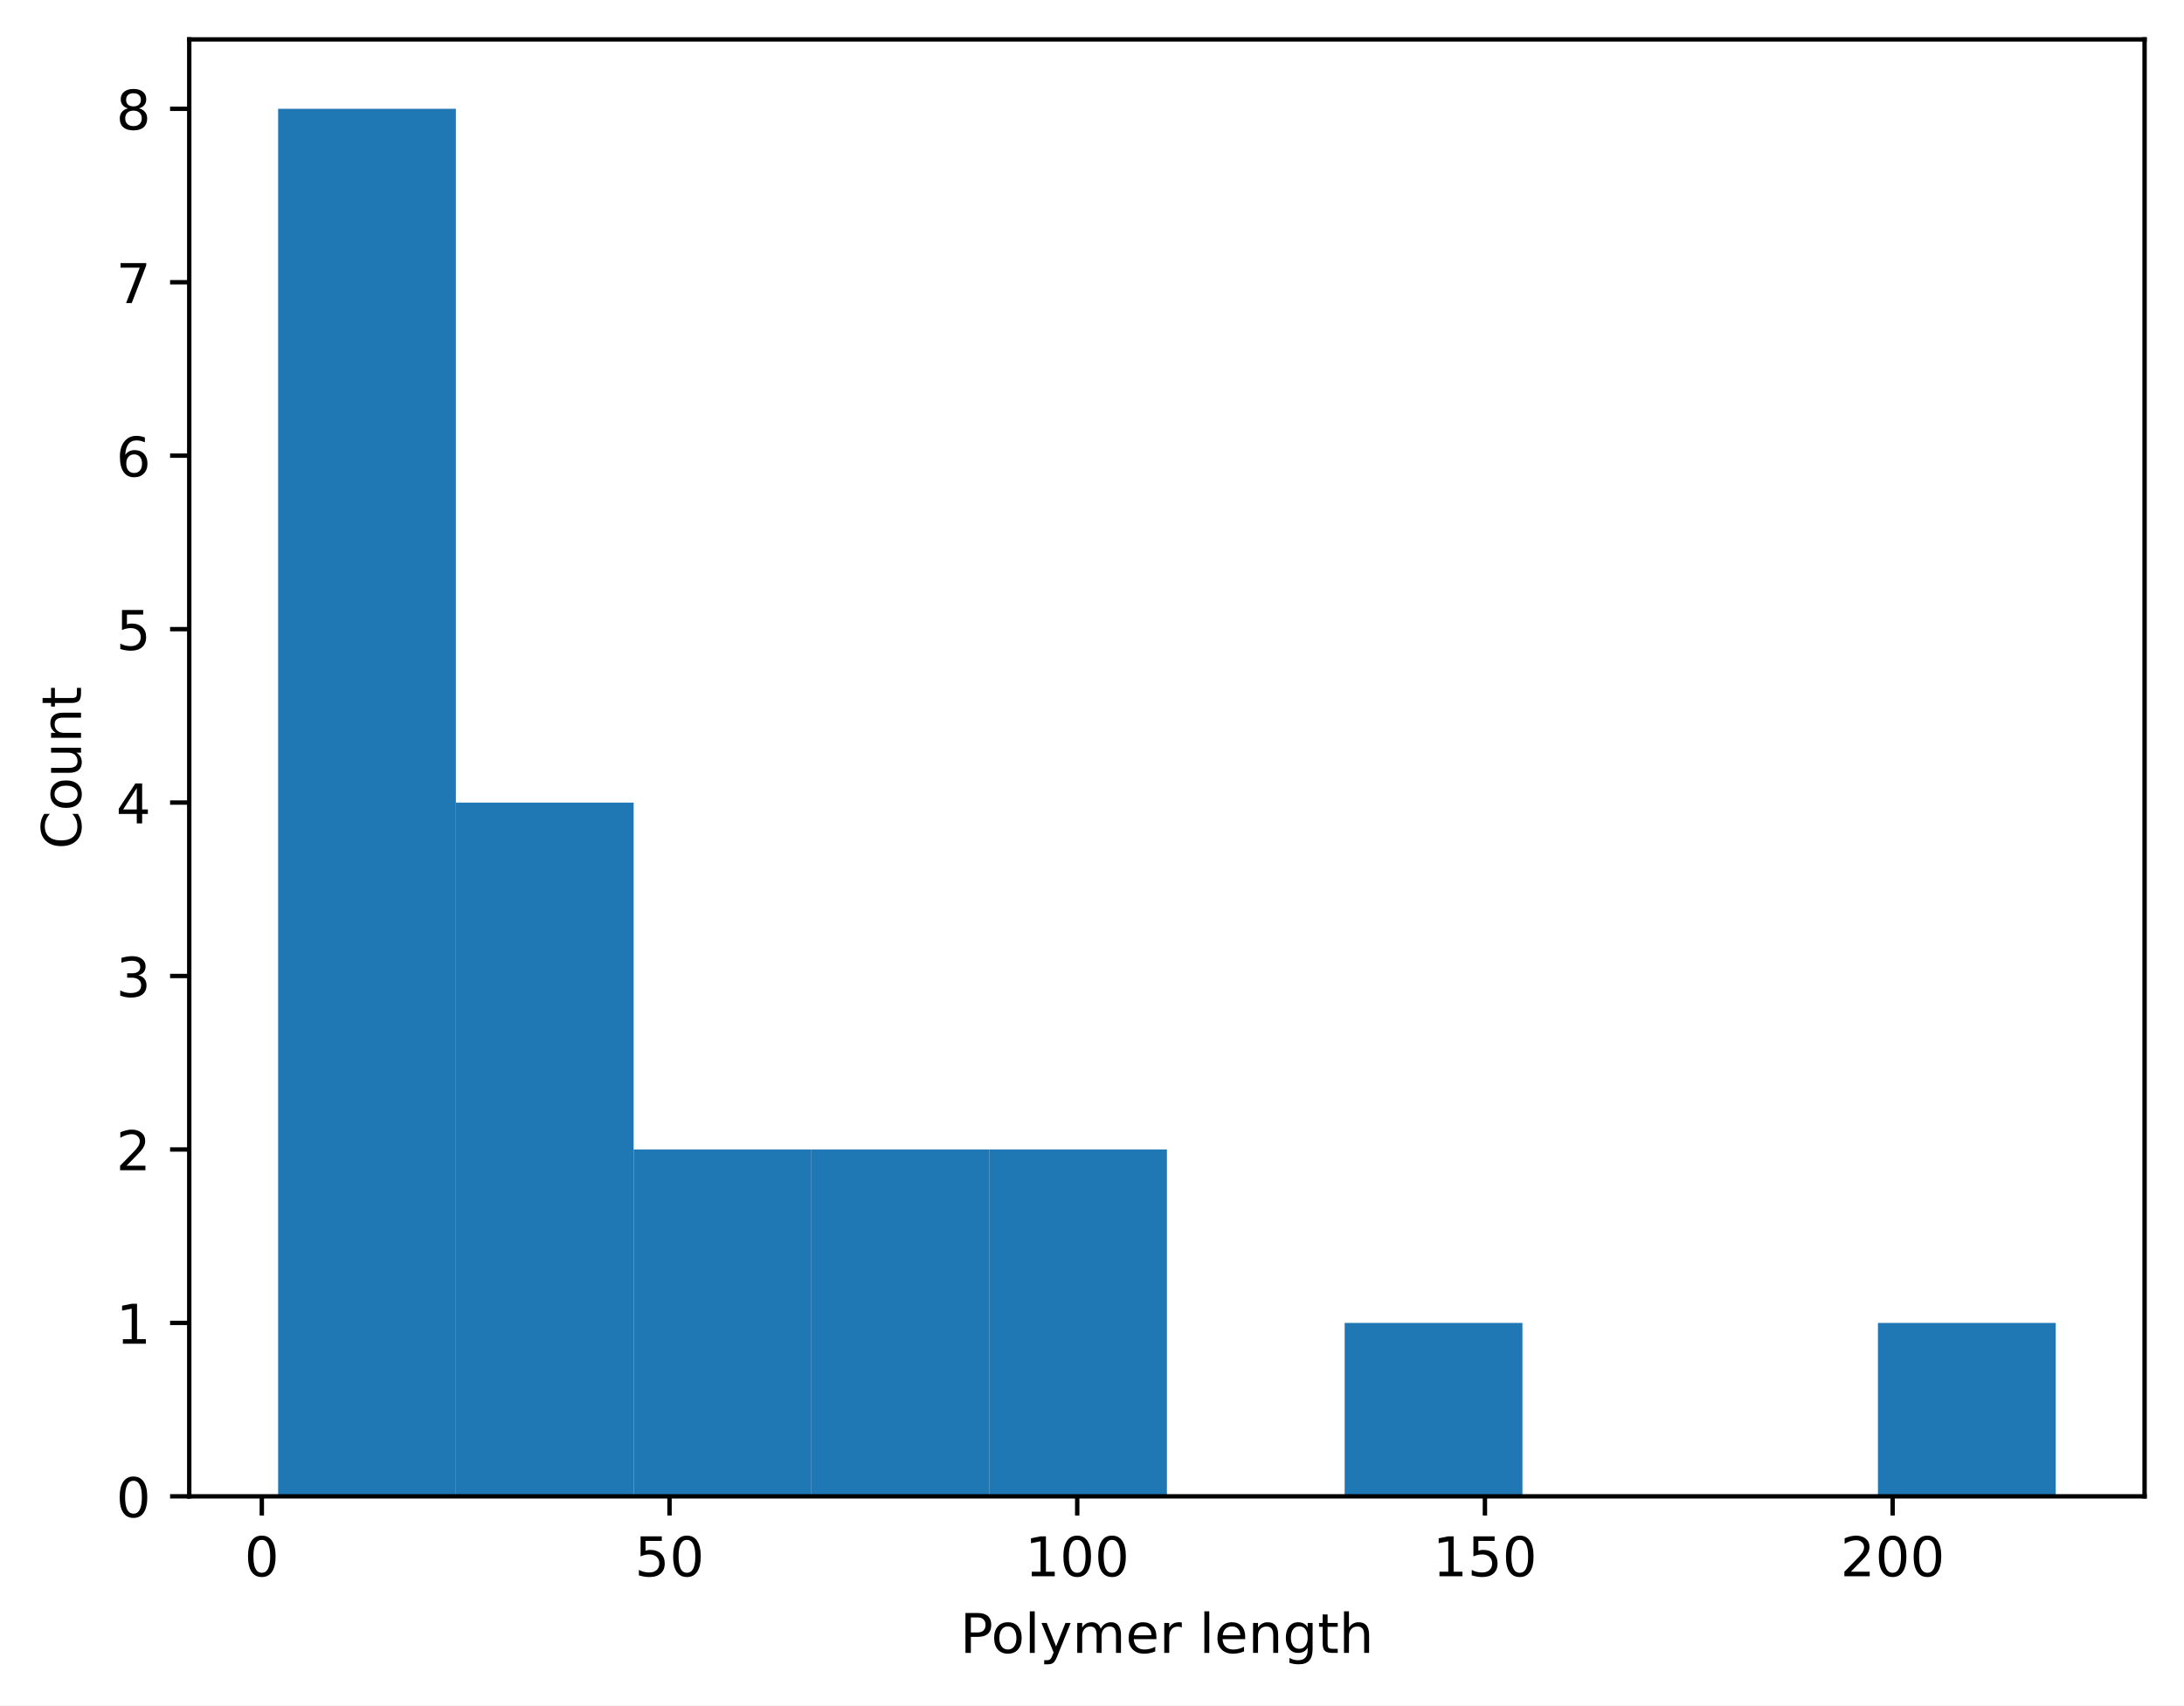
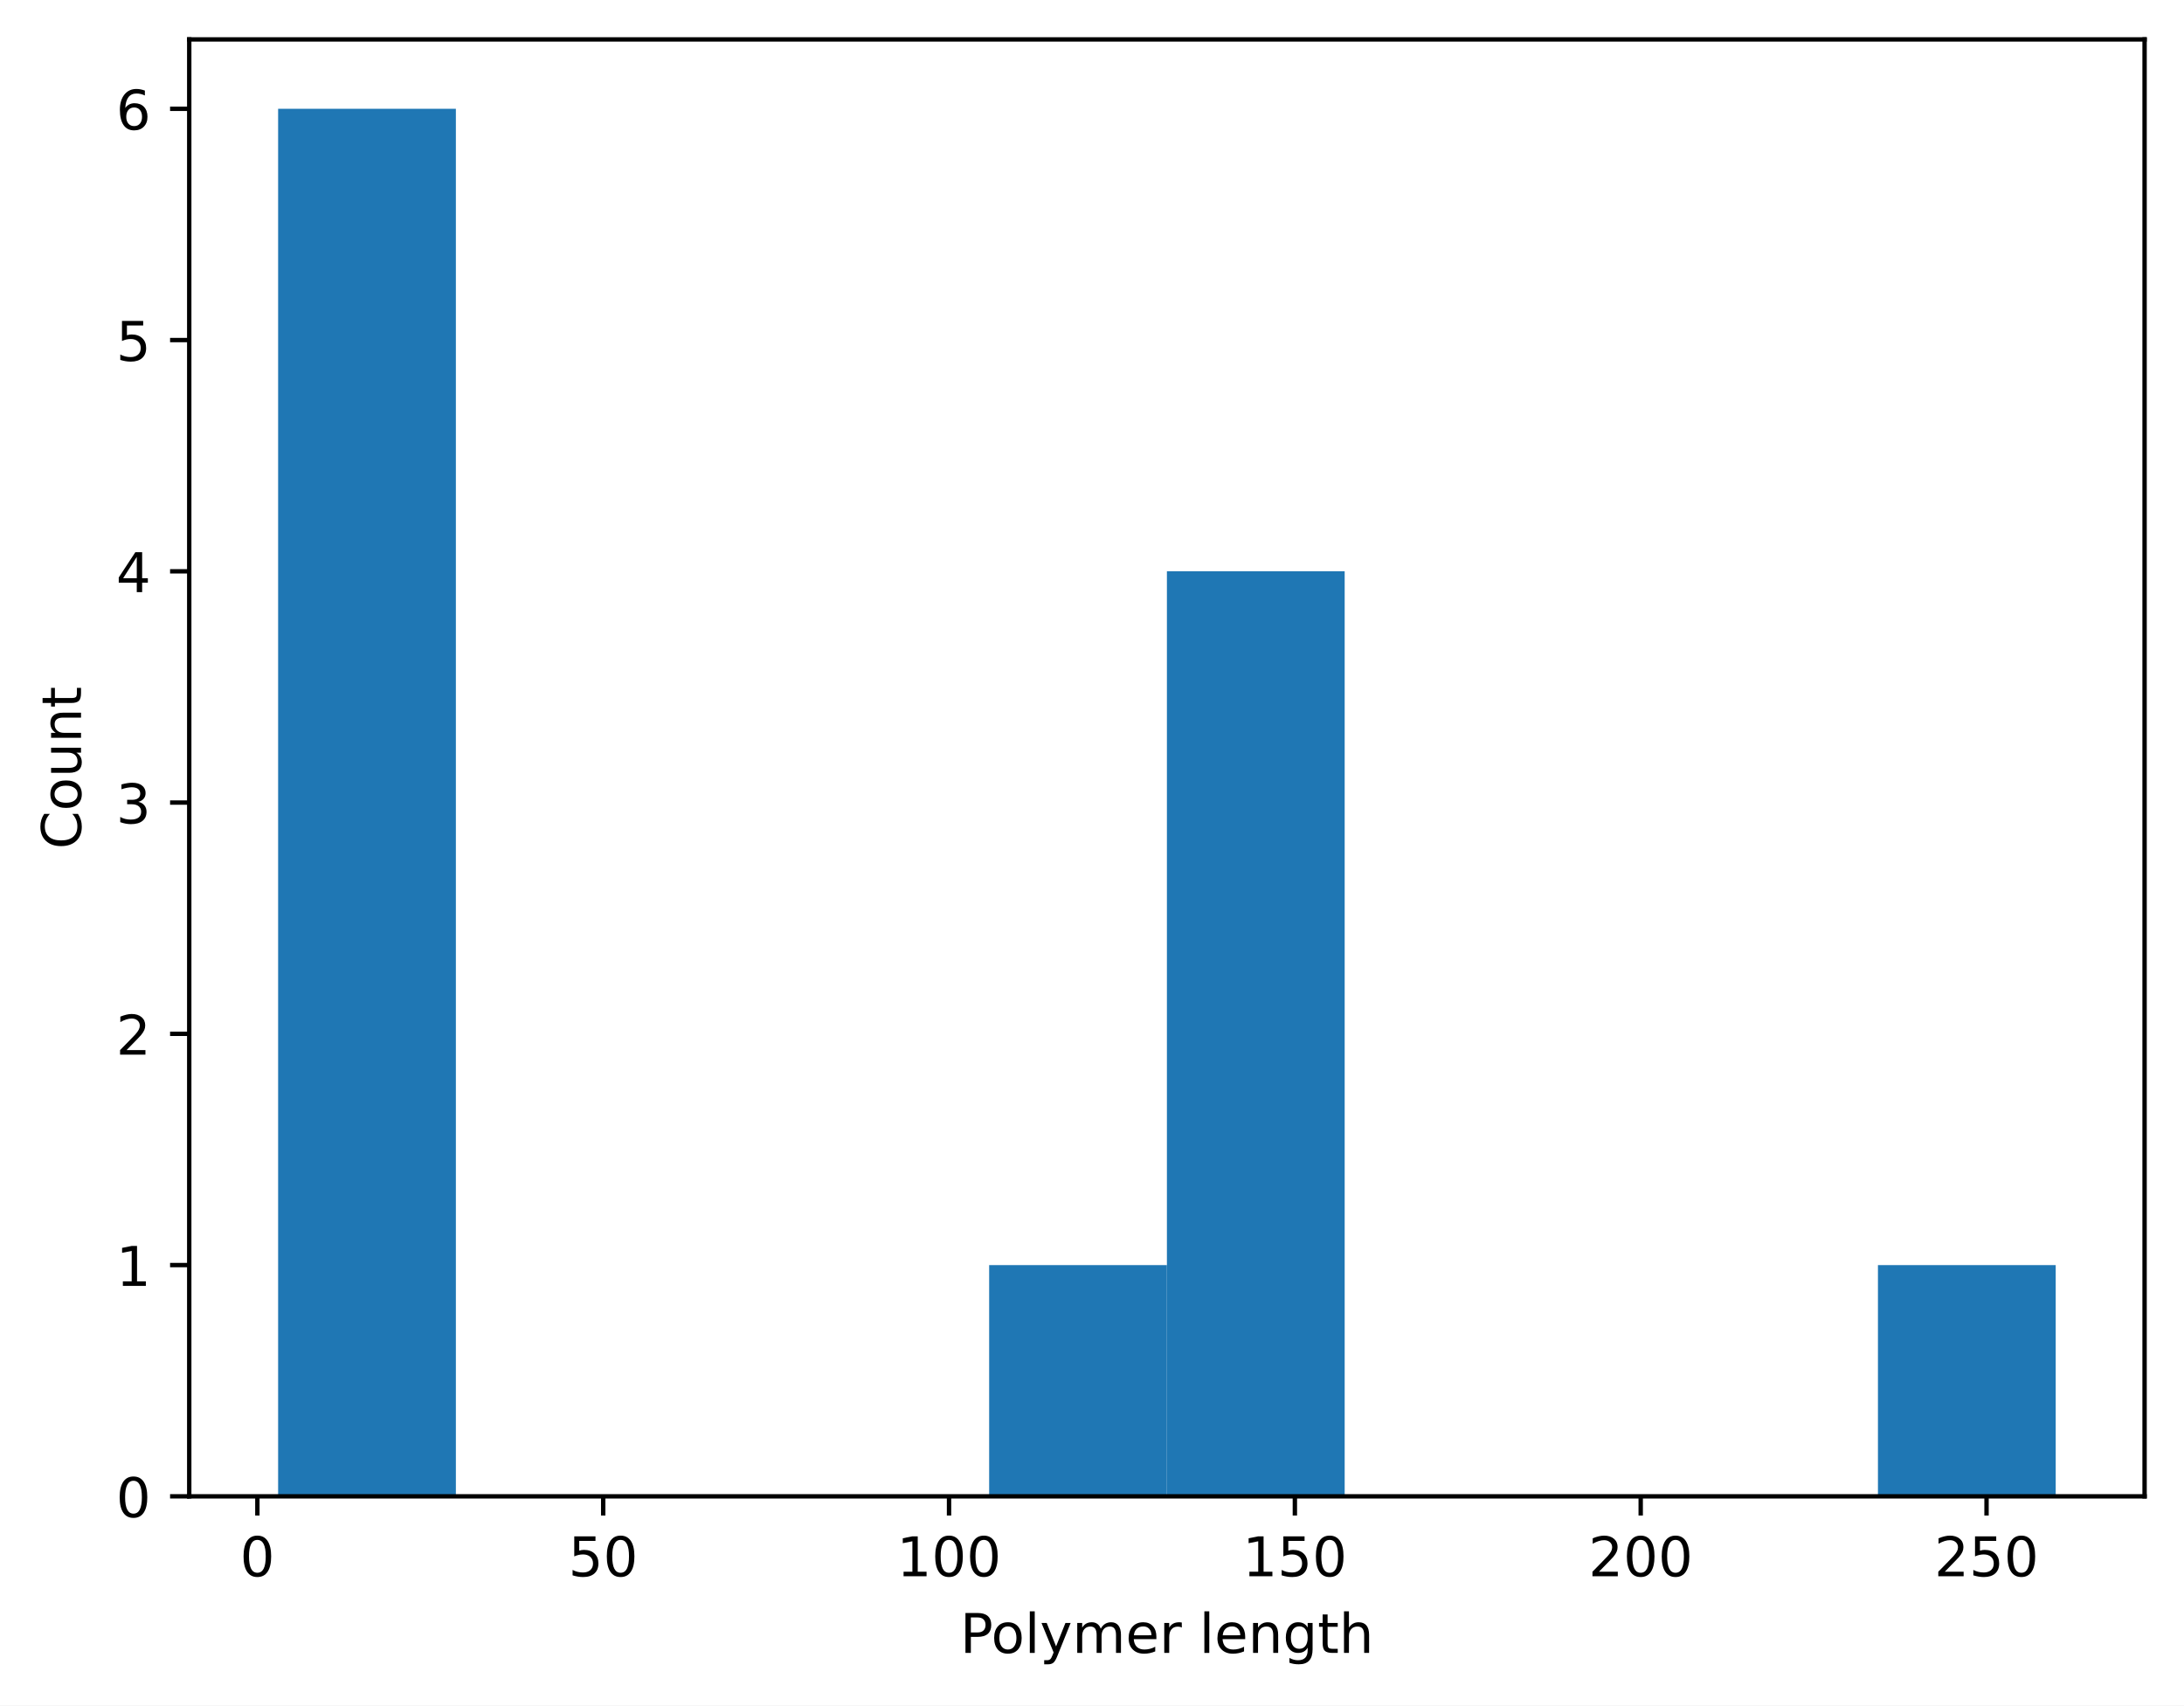
<svg xmlns="http://www.w3.org/2000/svg" xmlns:xlink="http://www.w3.org/1999/xlink" width="398.882pt" height="311.513pt" viewBox="0 0 398.882 311.513" version="1.1">
  <defs>
    <style type="text/css">*{stroke-linejoin: round; stroke-linecap: butt}</style>
  </defs>
  <g id="figure_1">
    <g id="patch_1">
      <path d="M 0 311.513  L 398.882 311.513  L 398.882 0  L 0 0  z " style="fill: #ffffff" />
    </g>
    <g id="axes_1">
      <g id="patch_2">
        <path d="M 34.562 273.312  L 391.683 273.312  L 391.683 7.2  L 34.562 7.2  z " style="fill: #ffffff" />
      </g>
      <g id="patch_3">
-         <path d="M 50.795 273.312  L 83.261 273.312  L 83.261 19.872  L 50.795 19.872  z " clip-path="url(#pa8d07bffdc)" style="fill: #1f77b4" />
+         <path d="M 50.795 273.312  L 83.261 273.312  L 83.261 19.872  L 50.795 19.872  z " clip-path="url(#p2651dd8317)" style="fill: #1f77b4" />
      </g>
      <g id="patch_4">
-         <path d="M 83.261 273.312  L 115.726 273.312  L 115.726 146.592  L 83.261 146.592  z " clip-path="url(#pa8d07bffdc)" style="fill: #1f77b4" />
+         <path d="M 83.261 273.312  L 115.726 273.312  L 115.726 273.312  L 83.261 273.312  z " clip-path="url(#p2651dd8317)" style="fill: #1f77b4" />
      </g>
      <g id="patch_5">
-         <path d="M 115.726 273.312  L 148.192 273.312  L 148.192 209.952  L 115.726 209.952  z " clip-path="url(#pa8d07bffdc)" style="fill: #1f77b4" />
+         <path d="M 115.726 273.312  L 148.192 273.312  L 148.192 273.312  L 115.726 273.312  z " clip-path="url(#p2651dd8317)" style="fill: #1f77b4" />
      </g>
      <g id="patch_6">
-         <path d="M 148.192 273.312  L 180.657 273.312  L 180.657 209.952  L 148.192 209.952  z " clip-path="url(#pa8d07bffdc)" style="fill: #1f77b4" />
+         <path d="M 148.192 273.312  L 180.657 273.312  L 180.657 273.312  L 148.192 273.312  z " clip-path="url(#p2651dd8317)" style="fill: #1f77b4" />
      </g>
      <g id="patch_7">
-         <path d="M 180.657 273.312  L 213.123 273.312  L 213.123 209.952  L 180.657 209.952  z " clip-path="url(#pa8d07bffdc)" style="fill: #1f77b4" />
+         <path d="M 180.657 273.312  L 213.123 273.312  L 213.123 231.072  L 180.657 231.072  z " clip-path="url(#p2651dd8317)" style="fill: #1f77b4" />
      </g>
      <g id="patch_8">
-         <path d="M 213.123 273.312  L 245.588 273.312  L 245.588 273.312  L 213.123 273.312  z " clip-path="url(#pa8d07bffdc)" style="fill: #1f77b4" />
+         <path d="M 213.123 273.312  L 245.588 273.312  L 245.588 104.352  L 213.123 104.352  z " clip-path="url(#p2651dd8317)" style="fill: #1f77b4" />
      </g>
      <g id="patch_9">
-         <path d="M 245.588 273.312  L 278.053 273.312  L 278.053 241.632  L 245.588 241.632  z " clip-path="url(#pa8d07bffdc)" style="fill: #1f77b4" />
+         <path d="M 245.588 273.312  L 278.053 273.312  L 278.053 273.312  L 245.588 273.312  z " clip-path="url(#p2651dd8317)" style="fill: #1f77b4" />
      </g>
      <g id="patch_10">
-         <path d="M 278.053 273.312  L 310.519 273.312  L 310.519 273.312  L 278.053 273.312  z " clip-path="url(#pa8d07bffdc)" style="fill: #1f77b4" />
+         <path d="M 278.053 273.312  L 310.519 273.312  L 310.519 273.312  L 278.053 273.312  z " clip-path="url(#p2651dd8317)" style="fill: #1f77b4" />
      </g>
      <g id="patch_11">
-         <path d="M 310.519 273.312  L 342.984 273.312  L 342.984 273.312  L 310.519 273.312  z " clip-path="url(#pa8d07bffdc)" style="fill: #1f77b4" />
+         <path d="M 310.519 273.312  L 342.984 273.312  L 342.984 273.312  L 310.519 273.312  z " clip-path="url(#p2651dd8317)" style="fill: #1f77b4" />
      </g>
      <g id="patch_12">
-         <path d="M 342.984 273.312  L 375.45 273.312  L 375.45 241.632  L 342.984 241.632  z " clip-path="url(#pa8d07bffdc)" style="fill: #1f77b4" />
+         <path d="M 342.984 273.312  L 375.45 273.312  L 375.45 231.072  L 342.984 231.072  z " clip-path="url(#p2651dd8317)" style="fill: #1f77b4" />
      </g>
      <g id="matplotlib.axis_1">
        <g id="xtick_1">
          <g id="line2d_1">
            <defs>
-               <path id="m3407027a15" d="M 0 0  L 0 3.5  " style="stroke: #000000; stroke-width: 0.8" />
+               <path id="m02f8c87aec" d="M 0 0  L 0 3.5  " style="stroke: #000000; stroke-width: 0.8" />
            </defs>
            <g>
-               <use xlink:href="#m3407027a15" x="47.817" y="273.312" style="stroke: #000000; stroke-width: 0.8" />
+               <use xlink:href="#m02f8c87aec" x="47.005" y="273.312" style="stroke: #000000; stroke-width: 0.8" />
            </g>
          </g>
          <g id="text_1">
-             <g transform="translate(44.63549 287.9097) scale(0.1 -0.1)">
+             <g transform="translate(43.82424 287.9097) scale(0.1 -0.1)">
              <defs>
                <path id="DejaVuSans-13" d="M 2034 4250  Q 1547 4250 1301 3770  Q 1056 3291 1056 2328  Q 1056 1369 1301 889  Q 1547 409 2034 409  Q 2525 409 2770 889  Q 3016 1369 3016 2328  Q 3016 3291 2770 3770  Q 2525 4250 2034 4250  z M 2034 4750  Q 2819 4750 3233 4129  Q 3647 3509 3647 2328  Q 3647 1150 3233 529  Q 2819 -91 2034 -91  Q 1250 -91 836 529  Q 422 1150 422 2328  Q 422 3509 836 4129  Q 1250 4750 2034 4750  z " transform="scale(0.015625)" />
              </defs>
              <use xlink:href="#DejaVuSans-13" />
            </g>
          </g>
        </g>
        <g id="xtick_2">
          <g id="line2d_2">
            <g>
-               <use xlink:href="#m3407027a15" x="122.279" y="273.312" style="stroke: #000000; stroke-width: 0.8" />
+               <use xlink:href="#m02f8c87aec" x="110.168" y="273.312" style="stroke: #000000; stroke-width: 0.8" />
            </g>
          </g>
          <g id="text_2">
-             <g transform="translate(115.9163 287.9097) scale(0.1 -0.1)">
+             <g transform="translate(103.8053 287.9097) scale(0.1 -0.1)">
              <defs>
                <path id="DejaVuSans-18" d="M 691 4666  L 3169 4666  L 3169 4134  L 1269 4134  L 1269 2991  Q 1406 3038 1543 3061  Q 1681 3084 1819 3084  Q 2600 3084 3056 2656  Q 3513 2228 3513 1497  Q 3513 744 3044 326  Q 2575 -91 1722 -91  Q 1428 -91 1123 -41  Q 819 9 494 109  L 494 744  Q 775 591 1075 516  Q 1375 441 1709 441  Q 2250 441 2565 725  Q 2881 1009 2881 1497  Q 2881 1984 2565 2268  Q 2250 2553 1709 2553  Q 1456 2553 1204 2497  Q 953 2441 691 2322  L 691 4666  z " transform="scale(0.015625)" />
              </defs>
              <use xlink:href="#DejaVuSans-18" />
              <use xlink:href="#DejaVuSans-13" transform="translate(63.625 0)" />
            </g>
          </g>
        </g>
        <g id="xtick_3">
          <g id="line2d_3">
            <g>
-               <use xlink:href="#m3407027a15" x="196.741" y="273.312" style="stroke: #000000; stroke-width: 0.8" />
+               <use xlink:href="#m02f8c87aec" x="173.33" y="273.312" style="stroke: #000000; stroke-width: 0.8" />
            </g>
          </g>
          <g id="text_3">
-             <g transform="translate(187.1971 287.9097) scale(0.1 -0.1)">
+             <g transform="translate(163.7865 287.9097) scale(0.1 -0.1)">
              <defs>
                <path id="DejaVuSans-14" d="M 794 531  L 1825 531  L 1825 4091  L 703 3866  L 703 4441  L 1819 4666  L 2450 4666  L 2450 531  L 3481 531  L 3481 0  L 794 0  L 794 531  z " transform="scale(0.015625)" />
              </defs>
              <use xlink:href="#DejaVuSans-14" />
              <use xlink:href="#DejaVuSans-13" transform="translate(63.625 0)" />
              <use xlink:href="#DejaVuSans-13" transform="translate(127.25 0)" />
            </g>
          </g>
        </g>
        <g id="xtick_4">
          <g id="line2d_4">
            <g>
-               <use xlink:href="#m3407027a15" x="271.203" y="273.312" style="stroke: #000000; stroke-width: 0.8" />
+               <use xlink:href="#m02f8c87aec" x="236.493" y="273.312" style="stroke: #000000; stroke-width: 0.8" />
            </g>
          </g>
          <g id="text_4">
-             <g transform="translate(261.6592 287.9097) scale(0.1 -0.1)">
+             <g transform="translate(226.9488 287.9097) scale(0.1 -0.1)">
              <use xlink:href="#DejaVuSans-14" />
              <use xlink:href="#DejaVuSans-18" transform="translate(63.625 0)" />
              <use xlink:href="#DejaVuSans-13" transform="translate(127.25 0)" />
            </g>
          </g>
        </g>
        <g id="xtick_5">
          <g id="line2d_5">
            <g>
-               <use xlink:href="#m3407027a15" x="345.665" y="273.312" style="stroke: #000000; stroke-width: 0.8" />
+               <use xlink:href="#m02f8c87aec" x="299.655" y="273.312" style="stroke: #000000; stroke-width: 0.8" />
            </g>
          </g>
          <g id="text_5">
-             <g transform="translate(336.1212 287.9097) scale(0.1 -0.1)">
+             <g transform="translate(290.1112 287.9097) scale(0.1 -0.1)">
              <defs>
                <path id="DejaVuSans-15" d="M 1228 531  L 3431 531  L 3431 0  L 469 0  L 469 531  Q 828 903 1448 1529  Q 2069 2156 2228 2338  Q 2531 2678 2651 2914  Q 2772 3150 2772 3378  Q 2772 3750 2511 3984  Q 2250 4219 1831 4219  Q 1534 4219 1204 4116  Q 875 4013 500 3803  L 500 4441  Q 881 4594 1212 4672  Q 1544 4750 1819 4750  Q 2544 4750 2975 4387  Q 3406 4025 3406 3419  Q 3406 3131 3298 2873  Q 3191 2616 2906 2266  Q 2828 2175 2409 1742  Q 1991 1309 1228 531  z " transform="scale(0.015625)" />
              </defs>
              <use xlink:href="#DejaVuSans-15" />
              <use xlink:href="#DejaVuSans-13" transform="translate(63.625 0)" />
              <use xlink:href="#DejaVuSans-13" transform="translate(127.25 0)" />
            </g>
          </g>
        </g>
-         <g id="text_6">
+         <g id="xtick_6">
+           <g id="line2d_6">
+             <g>
+               <use xlink:href="#m02f8c87aec" x="362.817" y="273.312" style="stroke: #000000; stroke-width: 0.8" />
+             </g>
+           </g>
+           <g id="text_6">
+             <g transform="translate(353.2736 287.9097) scale(0.1 -0.1)">
+               <use xlink:href="#DejaVuSans-15" />
+               <use xlink:href="#DejaVuSans-18" transform="translate(63.625 0)" />
+               <use xlink:href="#DejaVuSans-13" transform="translate(127.25 0)" />
+             </g>
+           </g>
+         </g>
+         <g id="text_7">
          <g transform="translate(175.3491 301.9104) scale(0.1 -0.1)">
            <defs>
              <path id="DejaVuSans-33" d="M 1259 4147  L 1259 2394  L 2053 2394  Q 2494 2394 2734 2622  Q 2975 2850 2975 3272  Q 2975 3691 2734 3919  Q 2494 4147 2053 4147  L 1259 4147  z M 628 4666  L 2053 4666  Q 2838 4666 3239 4311  Q 3641 3956 3641 3272  Q 3641 2581 3239 2228  Q 2838 1875 2053 1875  L 1259 1875  L 1259 0  L 628 0  L 628 4666  z " transform="scale(0.015625)" />
              <path id="DejaVuSans-52" d="M 1959 3097  Q 1497 3097 1228 2736  Q 959 2375 959 1747  Q 959 1119 1226 758  Q 1494 397 1959 397  Q 2419 397 2687 759  Q 2956 1122 2956 1747  Q 2956 2369 2687 2733  Q 2419 3097 1959 3097  z M 1959 3584  Q 2709 3584 3137 3096  Q 3566 2609 3566 1747  Q 3566 888 3137 398  Q 2709 -91 1959 -91  Q 1206 -91 779 398  Q 353 888 353 1747  Q 353 2609 779 3096  Q 1206 3584 1959 3584  z " transform="scale(0.015625)" />
              <path id="DejaVuSans-4f" d="M 603 4863  L 1178 4863  L 1178 0  L 603 0  L 603 4863  z " transform="scale(0.015625)" />
              <path id="DejaVuSans-5c" d="M 2059 -325  Q 1816 -950 1584 -1140  Q 1353 -1331 966 -1331  L 506 -1331  L 506 -850  L 844 -850  Q 1081 -850 1212 -737  Q 1344 -625 1503 -206  L 1606 56  L 191 3500  L 800 3500  L 1894 763  L 2988 3500  L 3597 3500  L 2059 -325  z " transform="scale(0.015625)" />
              <path id="DejaVuSans-50" d="M 3328 2828  Q 3544 3216 3844 3400  Q 4144 3584 4550 3584  Q 5097 3584 5394 3201  Q 5691 2819 5691 2113  L 5691 0  L 5113 0  L 5113 2094  Q 5113 2597 4934 2840  Q 4756 3084 4391 3084  Q 3944 3084 3684 2787  Q 3425 2491 3425 1978  L 3425 0  L 2847 0  L 2847 2094  Q 2847 2600 2669 2842  Q 2491 3084 2119 3084  Q 1678 3084 1418 2786  Q 1159 2488 1159 1978  L 1159 0  L 581 0  L 581 3500  L 1159 3500  L 1159 2956  Q 1356 3278 1631 3431  Q 1906 3584 2284 3584  Q 2666 3584 2933 3390  Q 3200 3197 3328 2828  z " transform="scale(0.015625)" />
              <path id="DejaVuSans-48" d="M 3597 1894  L 3597 1613  L 953 1613  Q 991 1019 1311 708  Q 1631 397 2203 397  Q 2534 397 2845 478  Q 3156 559 3463 722  L 3463 178  Q 3153 47 2828 -22  Q 2503 -91 2169 -91  Q 1331 -91 842 396  Q 353 884 353 1716  Q 353 2575 817 3079  Q 1281 3584 2069 3584  Q 2775 3584 3186 3129  Q 3597 2675 3597 1894  z M 3022 2063  Q 3016 2534 2758 2815  Q 2500 3097 2075 3097  Q 1594 3097 1305 2825  Q 1016 2553 972 2059  L 3022 2063  z " transform="scale(0.015625)" />
              <path id="DejaVuSans-55" d="M 2631 2963  Q 2534 3019 2420 3045  Q 2306 3072 2169 3072  Q 1681 3072 1420 2755  Q 1159 2438 1159 1844  L 1159 0  L 581 0  L 581 3500  L 1159 3500  L 1159 2956  Q 1341 3275 1631 3429  Q 1922 3584 2338 3584  Q 2397 3584 2469 3576  Q 2541 3569 2628 3553  L 2631 2963  z " transform="scale(0.015625)" />
              <path id="DejaVuSans-3" transform="scale(0.015625)" />
              <path id="DejaVuSans-51" d="M 3513 2113  L 3513 0  L 2938 0  L 2938 2094  Q 2938 2591 2744 2837  Q 2550 3084 2163 3084  Q 1697 3084 1428 2787  Q 1159 2491 1159 1978  L 1159 0  L 581 0  L 581 3500  L 1159 3500  L 1159 2956  Q 1366 3272 1645 3428  Q 1925 3584 2291 3584  Q 2894 3584 3203 3211  Q 3513 2838 3513 2113  z " transform="scale(0.015625)" />
              <path id="DejaVuSans-4a" d="M 2906 1791  Q 2906 2416 2648 2759  Q 2391 3103 1925 3103  Q 1463 3103 1205 2759  Q 947 2416 947 1791  Q 947 1169 1205 825  Q 1463 481 1925 481  Q 2391 481 2648 825  Q 2906 1169 2906 1791  z M 3481 434  Q 3481 -459 3084 -895  Q 2688 -1331 1869 -1331  Q 1566 -1331 1297 -1286  Q 1028 -1241 775 -1147  L 775 -588  Q 1028 -725 1275 -790  Q 1522 -856 1778 -856  Q 2344 -856 2625 -561  Q 2906 -266 2906 331  L 2906 616  Q 2728 306 2450 153  Q 2172 0 1784 0  Q 1141 0 747 490  Q 353 981 353 1791  Q 353 2603 747 3093  Q 1141 3584 1784 3584  Q 2172 3584 2450 3431  Q 2728 3278 2906 2969  L 2906 3500  L 3481 3500  L 3481 434  z " transform="scale(0.015625)" />
              <path id="DejaVuSans-57" d="M 1172 4494  L 1172 3500  L 2356 3500  L 2356 3053  L 1172 3053  L 1172 1153  Q 1172 725 1289 603  Q 1406 481 1766 481  L 2356 481  L 2356 0  L 1766 0  Q 1100 0 847 248  Q 594 497 594 1153  L 594 3053  L 172 3053  L 172 3500  L 594 3500  L 594 4494  L 1172 4494  z " transform="scale(0.015625)" />
              <path id="DejaVuSans-4b" d="M 3513 2113  L 3513 0  L 2938 0  L 2938 2094  Q 2938 2591 2744 2837  Q 2550 3084 2163 3084  Q 1697 3084 1428 2787  Q 1159 2491 1159 1978  L 1159 0  L 581 0  L 581 4863  L 1159 4863  L 1159 2956  Q 1366 3272 1645 3428  Q 1925 3584 2291 3584  Q 2894 3584 3203 3211  Q 3513 2838 3513 2113  z " transform="scale(0.015625)" />
            </defs>
            <use xlink:href="#DejaVuSans-33" />
            <use xlink:href="#DejaVuSans-52" transform="translate(56.73438 0)" />
            <use xlink:href="#DejaVuSans-4f" transform="translate(117.9219 0)" />
            <use xlink:href="#DejaVuSans-5c" transform="translate(145.7031 0)" />
            <use xlink:href="#DejaVuSans-50" transform="translate(204.8906 0)" />
            <use xlink:href="#DejaVuSans-48" transform="translate(302.2969 0)" />
            <use xlink:href="#DejaVuSans-55" transform="translate(363.8281 0)" />
            <use xlink:href="#DejaVuSans-3" transform="translate(404.9375 0)" />
            <use xlink:href="#DejaVuSans-4f" transform="translate(436.7188 0)" />
            <use xlink:href="#DejaVuSans-48" transform="translate(464.5 0)" />
            <use xlink:href="#DejaVuSans-51" transform="translate(526.0312 0)" />
            <use xlink:href="#DejaVuSans-4a" transform="translate(589.4062 0)" />
            <use xlink:href="#DejaVuSans-57" transform="translate(652.8906 0)" />
            <use xlink:href="#DejaVuSans-4b" transform="translate(692.0938 0)" />
          </g>
        </g>
      </g>
      <g id="matplotlib.axis_2">
        <g id="ytick_1">
-           <g id="line2d_6">
+           <g id="line2d_7">
            <defs>
-               <path id="m67dfd224ca" d="M 0 0  L -3.5 0  " style="stroke: #000000; stroke-width: 0.8" />
+               <path id="mee234ca1a7" d="M 0 0  L -3.5 0  " style="stroke: #000000; stroke-width: 0.8" />
            </defs>
            <g>
-               <use xlink:href="#m67dfd224ca" x="34.562" y="273.312" style="stroke: #000000; stroke-width: 0.8" />
-             </g>
-           </g>
-           <g id="text_7">
+               <use xlink:href="#mee234ca1a7" x="34.562" y="273.312" style="stroke: #000000; stroke-width: 0.8" />
+             </g>
+           </g>
+           <g id="text_8">
            <g transform="translate(21.2 277.1108) scale(0.1 -0.1)">
              <use xlink:href="#DejaVuSans-13" />
            </g>
          </g>
        </g>
        <g id="ytick_2">
-           <g id="line2d_7">
-             <g>
-               <use xlink:href="#m67dfd224ca" x="34.562" y="241.632" style="stroke: #000000; stroke-width: 0.8" />
-             </g>
-           </g>
-           <g id="text_8">
-             <g transform="translate(21.2 245.4308) scale(0.1 -0.1)">
+           <g id="line2d_8">
+             <g>
+               <use xlink:href="#mee234ca1a7" x="34.562" y="231.072" style="stroke: #000000; stroke-width: 0.8" />
+             </g>
+           </g>
+           <g id="text_9">
+             <g transform="translate(21.2 234.8708) scale(0.1 -0.1)">
              <use xlink:href="#DejaVuSans-14" />
            </g>
          </g>
        </g>
        <g id="ytick_3">
-           <g id="line2d_8">
-             <g>
-               <use xlink:href="#m67dfd224ca" x="34.562" y="209.952" style="stroke: #000000; stroke-width: 0.8" />
-             </g>
-           </g>
-           <g id="text_9">
-             <g transform="translate(21.2 213.7508) scale(0.1 -0.1)">
+           <g id="line2d_9">
+             <g>
+               <use xlink:href="#mee234ca1a7" x="34.562" y="188.832" style="stroke: #000000; stroke-width: 0.8" />
+             </g>
+           </g>
+           <g id="text_10">
+             <g transform="translate(21.2 192.6308) scale(0.1 -0.1)">
              <use xlink:href="#DejaVuSans-15" />
            </g>
          </g>
        </g>
        <g id="ytick_4">
-           <g id="line2d_9">
-             <g>
-               <use xlink:href="#m67dfd224ca" x="34.562" y="178.272" style="stroke: #000000; stroke-width: 0.8" />
-             </g>
-           </g>
-           <g id="text_10">
-             <g transform="translate(21.2 182.0708) scale(0.1 -0.1)">
-               <defs>
-                 <path id="DejaVuSans-16" d="M 2597 2516  Q 3050 2419 3304 2112  Q 3559 1806 3559 1356  Q 3559 666 3084 287  Q 2609 -91 1734 -91  Q 1441 -91 1130 -33  Q 819 25 488 141  L 488 750  Q 750 597 1062 519  Q 1375 441 1716 441  Q 2309 441 2620 675  Q 2931 909 2931 1356  Q 2931 1769 2642 2001  Q 2353 2234 1838 2234  L 1294 2234  L 1294 2753  L 1863 2753  Q 2328 2753 2575 2939  Q 2822 3125 2822 3475  Q 2822 3834 2567 4026  Q 2313 4219 1838 4219  Q 1578 4219 1281 4162  Q 984 4106 628 3988  L 628 4550  Q 988 4650 1302 4700  Q 1616 4750 1894 4750  Q 2613 4750 3031 4423  Q 3450 4097 3450 3541  Q 3450 3153 3228 2886  Q 3006 2619 2597 2516  z " transform="scale(0.015625)" />
-               </defs>
-               <use xlink:href="#DejaVuSans-16" />
-             </g>
-           </g>
-         </g>
-         <g id="ytick_5">
          <g id="line2d_10">
            <g>
-               <use xlink:href="#m67dfd224ca" x="34.562" y="146.592" style="stroke: #000000; stroke-width: 0.8" />
+               <use xlink:href="#mee234ca1a7" x="34.562" y="146.592" style="stroke: #000000; stroke-width: 0.8" />
            </g>
          </g>
          <g id="text_11">
            <g transform="translate(21.2 150.3908) scale(0.1 -0.1)">
              <defs>
+                 <path id="DejaVuSans-16" d="M 2597 2516  Q 3050 2419 3304 2112  Q 3559 1806 3559 1356  Q 3559 666 3084 287  Q 2609 -91 1734 -91  Q 1441 -91 1130 -33  Q 819 25 488 141  L 488 750  Q 750 597 1062 519  Q 1375 441 1716 441  Q 2309 441 2620 675  Q 2931 909 2931 1356  Q 2931 1769 2642 2001  Q 2353 2234 1838 2234  L 1294 2234  L 1294 2753  L 1863 2753  Q 2328 2753 2575 2939  Q 2822 3125 2822 3475  Q 2822 3834 2567 4026  Q 2313 4219 1838 4219  Q 1578 4219 1281 4162  Q 984 4106 628 3988  L 628 4550  Q 988 4650 1302 4700  Q 1616 4750 1894 4750  Q 2613 4750 3031 4423  Q 3450 4097 3450 3541  Q 3450 3153 3228 2886  Q 3006 2619 2597 2516  z " transform="scale(0.015625)" />
+               </defs>
+               <use xlink:href="#DejaVuSans-16" />
+             </g>
+           </g>
+         </g>
+         <g id="ytick_5">
+           <g id="line2d_11">
+             <g>
+               <use xlink:href="#mee234ca1a7" x="34.562" y="104.352" style="stroke: #000000; stroke-width: 0.8" />
+             </g>
+           </g>
+           <g id="text_12">
+             <g transform="translate(21.2 108.1508) scale(0.1 -0.1)">
+               <defs>
                <path id="DejaVuSans-17" d="M 2419 4116  L 825 1625  L 2419 1625  L 2419 4116  z M 2253 4666  L 3047 4666  L 3047 1625  L 3713 1625  L 3713 1100  L 3047 1100  L 3047 0  L 2419 0  L 2419 1100  L 313 1100  L 313 1709  L 2253 4666  z " transform="scale(0.015625)" />
              </defs>
              <use xlink:href="#DejaVuSans-17" />
            </g>
          </g>
        </g>
        <g id="ytick_6">
-           <g id="line2d_11">
-             <g>
-               <use xlink:href="#m67dfd224ca" x="34.562" y="114.912" style="stroke: #000000; stroke-width: 0.8" />
-             </g>
-           </g>
-           <g id="text_12">
-             <g transform="translate(21.2 118.7108) scale(0.1 -0.1)">
+           <g id="line2d_12">
+             <g>
+               <use xlink:href="#mee234ca1a7" x="34.562" y="62.112" style="stroke: #000000; stroke-width: 0.8" />
+             </g>
+           </g>
+           <g id="text_13">
+             <g transform="translate(21.2 65.91083) scale(0.1 -0.1)">
              <use xlink:href="#DejaVuSans-18" />
            </g>
          </g>
        </g>
        <g id="ytick_7">
-           <g id="line2d_12">
-             <g>
-               <use xlink:href="#m67dfd224ca" x="34.562" y="83.232" style="stroke: #000000; stroke-width: 0.8" />
-             </g>
-           </g>
-           <g id="text_13">
-             <g transform="translate(21.2 87.03083) scale(0.1 -0.1)">
+           <g id="line2d_13">
+             <g>
+               <use xlink:href="#mee234ca1a7" x="34.562" y="19.872" style="stroke: #000000; stroke-width: 0.8" />
+             </g>
+           </g>
+           <g id="text_14">
+             <g transform="translate(21.2 23.67083) scale(0.1 -0.1)">
              <defs>
                <path id="DejaVuSans-19" d="M 2113 2584  Q 1688 2584 1439 2293  Q 1191 2003 1191 1497  Q 1191 994 1439 701  Q 1688 409 2113 409  Q 2538 409 2786 701  Q 3034 994 3034 1497  Q 3034 2003 2786 2293  Q 2538 2584 2113 2584  z M 3366 4563  L 3366 3988  Q 3128 4100 2886 4159  Q 2644 4219 2406 4219  Q 1781 4219 1451 3797  Q 1122 3375 1075 2522  Q 1259 2794 1537 2939  Q 1816 3084 2150 3084  Q 2853 3084 3261 2657  Q 3669 2231 3669 1497  Q 3669 778 3244 343  Q 2819 -91 2113 -91  Q 1303 -91 875 529  Q 447 1150 447 2328  Q 447 3434 972 4092  Q 1497 4750 2381 4750  Q 2619 4750 2861 4703  Q 3103 4656 3366 4563  z " transform="scale(0.015625)" />
              </defs>
              <use xlink:href="#DejaVuSans-19" />
            </g>
          </g>
        </g>
-         <g id="ytick_8">
-           <g id="line2d_13">
-             <g>
-               <use xlink:href="#m67dfd224ca" x="34.562" y="51.552" style="stroke: #000000; stroke-width: 0.8" />
-             </g>
-           </g>
-           <g id="text_14">
-             <g transform="translate(21.2 55.35083) scale(0.1 -0.1)">
-               <defs>
-                 <path id="DejaVuSans-1a" d="M 525 4666  L 3525 4666  L 3525 4397  L 1831 0  L 1172 0  L 2766 4134  L 525 4134  L 525 4666  z " transform="scale(0.015625)" />
-               </defs>
-               <use xlink:href="#DejaVuSans-1a" />
-             </g>
-           </g>
-         </g>
-         <g id="ytick_9">
-           <g id="line2d_14">
-             <g>
-               <use xlink:href="#m67dfd224ca" x="34.562" y="19.872" style="stroke: #000000; stroke-width: 0.8" />
-             </g>
-           </g>
-           <g id="text_15">
-             <g transform="translate(21.2 23.67083) scale(0.1 -0.1)">
-               <defs>
-                 <path id="DejaVuSans-1b" d="M 2034 2216  Q 1584 2216 1326 1975  Q 1069 1734 1069 1313  Q 1069 891 1326 650  Q 1584 409 2034 409  Q 2484 409 2743 651  Q 3003 894 3003 1313  Q 3003 1734 2745 1975  Q 2488 2216 2034 2216  z M 1403 2484  Q 997 2584 770 2862  Q 544 3141 544 3541  Q 544 4100 942 4425  Q 1341 4750 2034 4750  Q 2731 4750 3128 4425  Q 3525 4100 3525 3541  Q 3525 3141 3298 2862  Q 3072 2584 2669 2484  Q 3125 2378 3379 2068  Q 3634 1759 3634 1313  Q 3634 634 3220 271  Q 2806 -91 2034 -91  Q 1263 -91 848 271  Q 434 634 434 1313  Q 434 1759 690 2068  Q 947 2378 1403 2484  z M 1172 3481  Q 1172 3119 1398 2916  Q 1625 2713 2034 2713  Q 2441 2713 2670 2916  Q 2900 3119 2900 3481  Q 2900 3844 2670 4047  Q 2441 4250 2034 4250  Q 1625 4250 1398 4047  Q 1172 3844 1172 3481  z " transform="scale(0.015625)" />
-               </defs>
-               <use xlink:href="#DejaVuSans-1b" />
-             </g>
-           </g>
-         </g>
-         <g id="text_16">
+         <g id="text_15">
          <g transform="translate(14.79766 155.1044) rotate(-90) scale(0.1 -0.1)">
            <defs>
              <path id="DejaVuSans-26" d="M 4122 4306  L 4122 3641  Q 3803 3938 3442 4084  Q 3081 4231 2675 4231  Q 1875 4231 1450 3742  Q 1025 3253 1025 2328  Q 1025 1406 1450 917  Q 1875 428 2675 428  Q 3081 428 3442 575  Q 3803 722 4122 1019  L 4122 359  Q 3791 134 3420 21  Q 3050 -91 2638 -91  Q 1578 -91 968 557  Q 359 1206 359 2328  Q 359 3453 968 4101  Q 1578 4750 2638 4750  Q 3056 4750 3426 4639  Q 3797 4528 4122 4306  z " transform="scale(0.015625)" />
              <path id="DejaVuSans-58" d="M 544 1381  L 544 3500  L 1119 3500  L 1119 1403  Q 1119 906 1312 657  Q 1506 409 1894 409  Q 2359 409 2629 706  Q 2900 1003 2900 1516  L 2900 3500  L 3475 3500  L 3475 0  L 2900 0  L 2900 538  Q 2691 219 2414 64  Q 2138 -91 1772 -91  Q 1169 -91 856 284  Q 544 659 544 1381  z M 1991 3584  L 1991 3584  z " transform="scale(0.015625)" />
            </defs>
            <use xlink:href="#DejaVuSans-26" />
            <use xlink:href="#DejaVuSans-52" transform="translate(69.82812 0)" />
            <use xlink:href="#DejaVuSans-58" transform="translate(131.0156 0)" />
            <use xlink:href="#DejaVuSans-51" transform="translate(194.3906 0)" />
            <use xlink:href="#DejaVuSans-57" transform="translate(257.7656 0)" />
          </g>
        </g>
      </g>
      <g id="patch_13">
        <path d="M 34.562 273.312  L 34.562 7.2  " style="fill: none; stroke: #000000; stroke-width: 0.8; stroke-linejoin: miter; stroke-linecap: square" />
      </g>
      <g id="patch_14">
        <path d="M 391.683 273.312  L 391.683 7.2  " style="fill: none; stroke: #000000; stroke-width: 0.8; stroke-linejoin: miter; stroke-linecap: square" />
      </g>
      <g id="patch_15">
        <path d="M 34.562 273.312  L 391.683 273.312  " style="fill: none; stroke: #000000; stroke-width: 0.8; stroke-linejoin: miter; stroke-linecap: square" />
      </g>
      <g id="patch_16">
        <path d="M 34.562 7.2  L 391.683 7.2  " style="fill: none; stroke: #000000; stroke-width: 0.8; stroke-linejoin: miter; stroke-linecap: square" />
      </g>
    </g>
  </g>
  <defs>
-     <clipPath id="pa8d07bffdc">
+     <clipPath id="p2651dd8317">
      <rect x="34.562" y="7.2" width="357.12" height="266.112" />
    </clipPath>
  </defs>
</svg>
